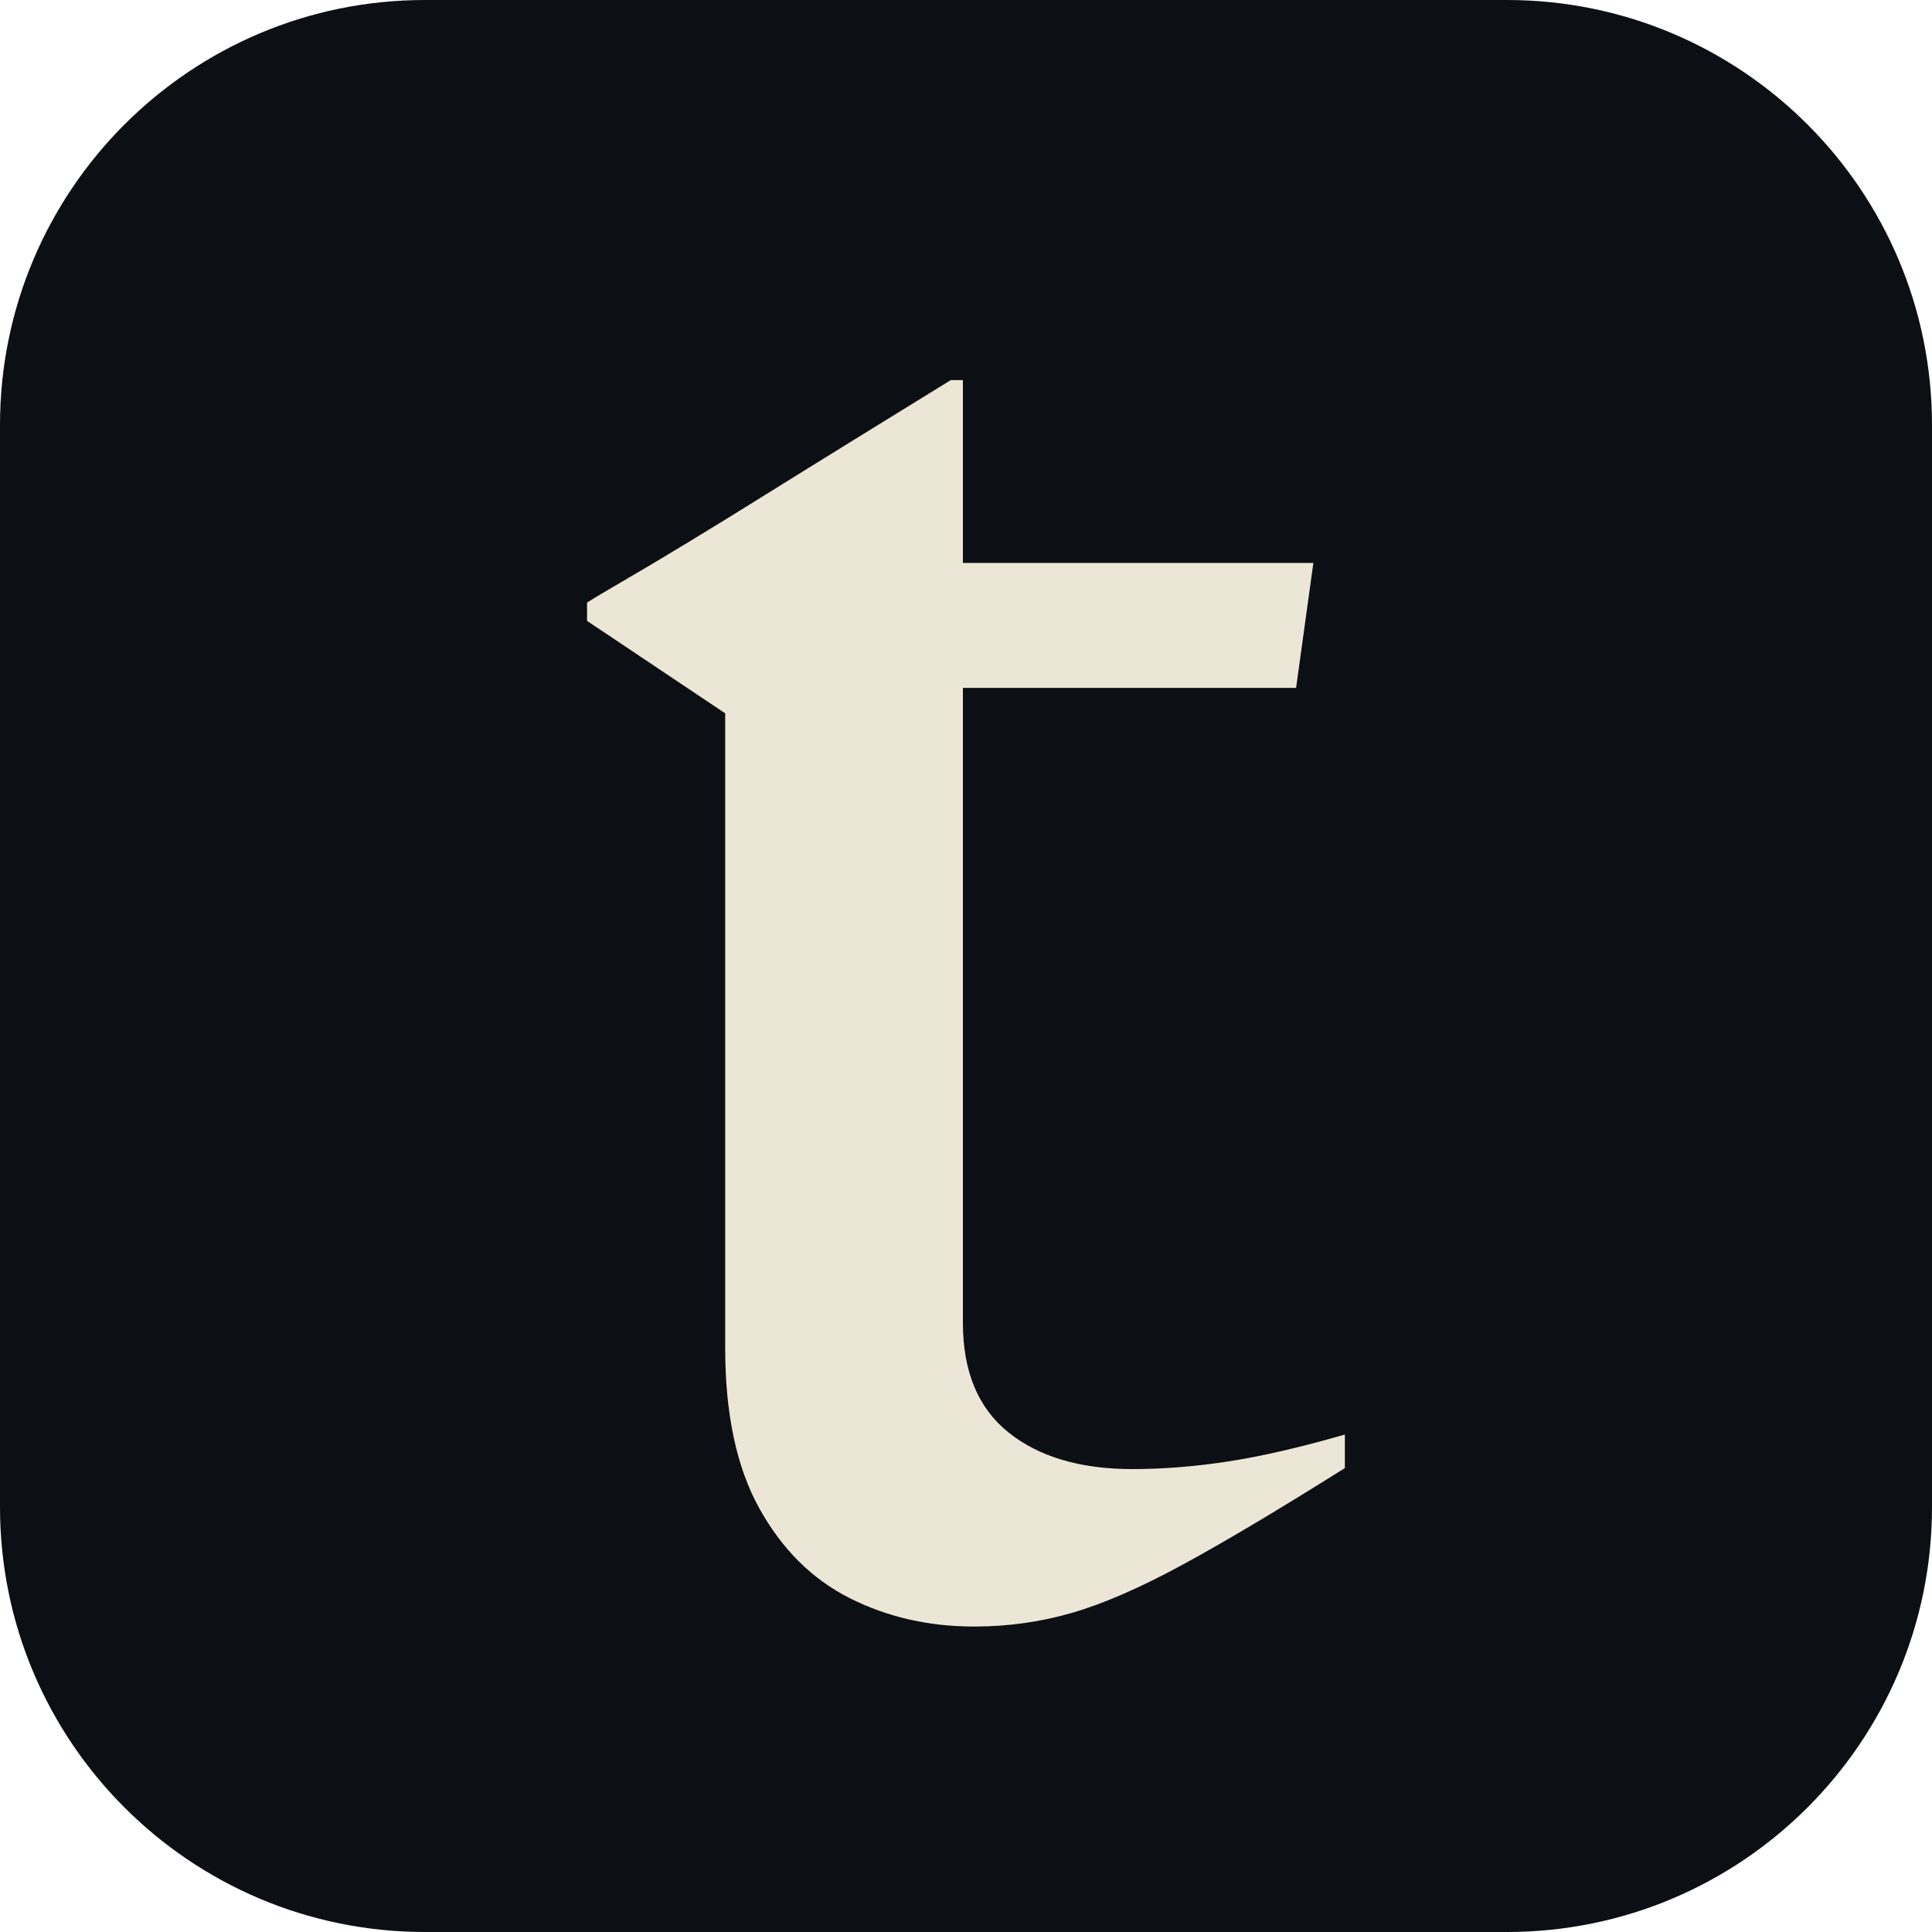
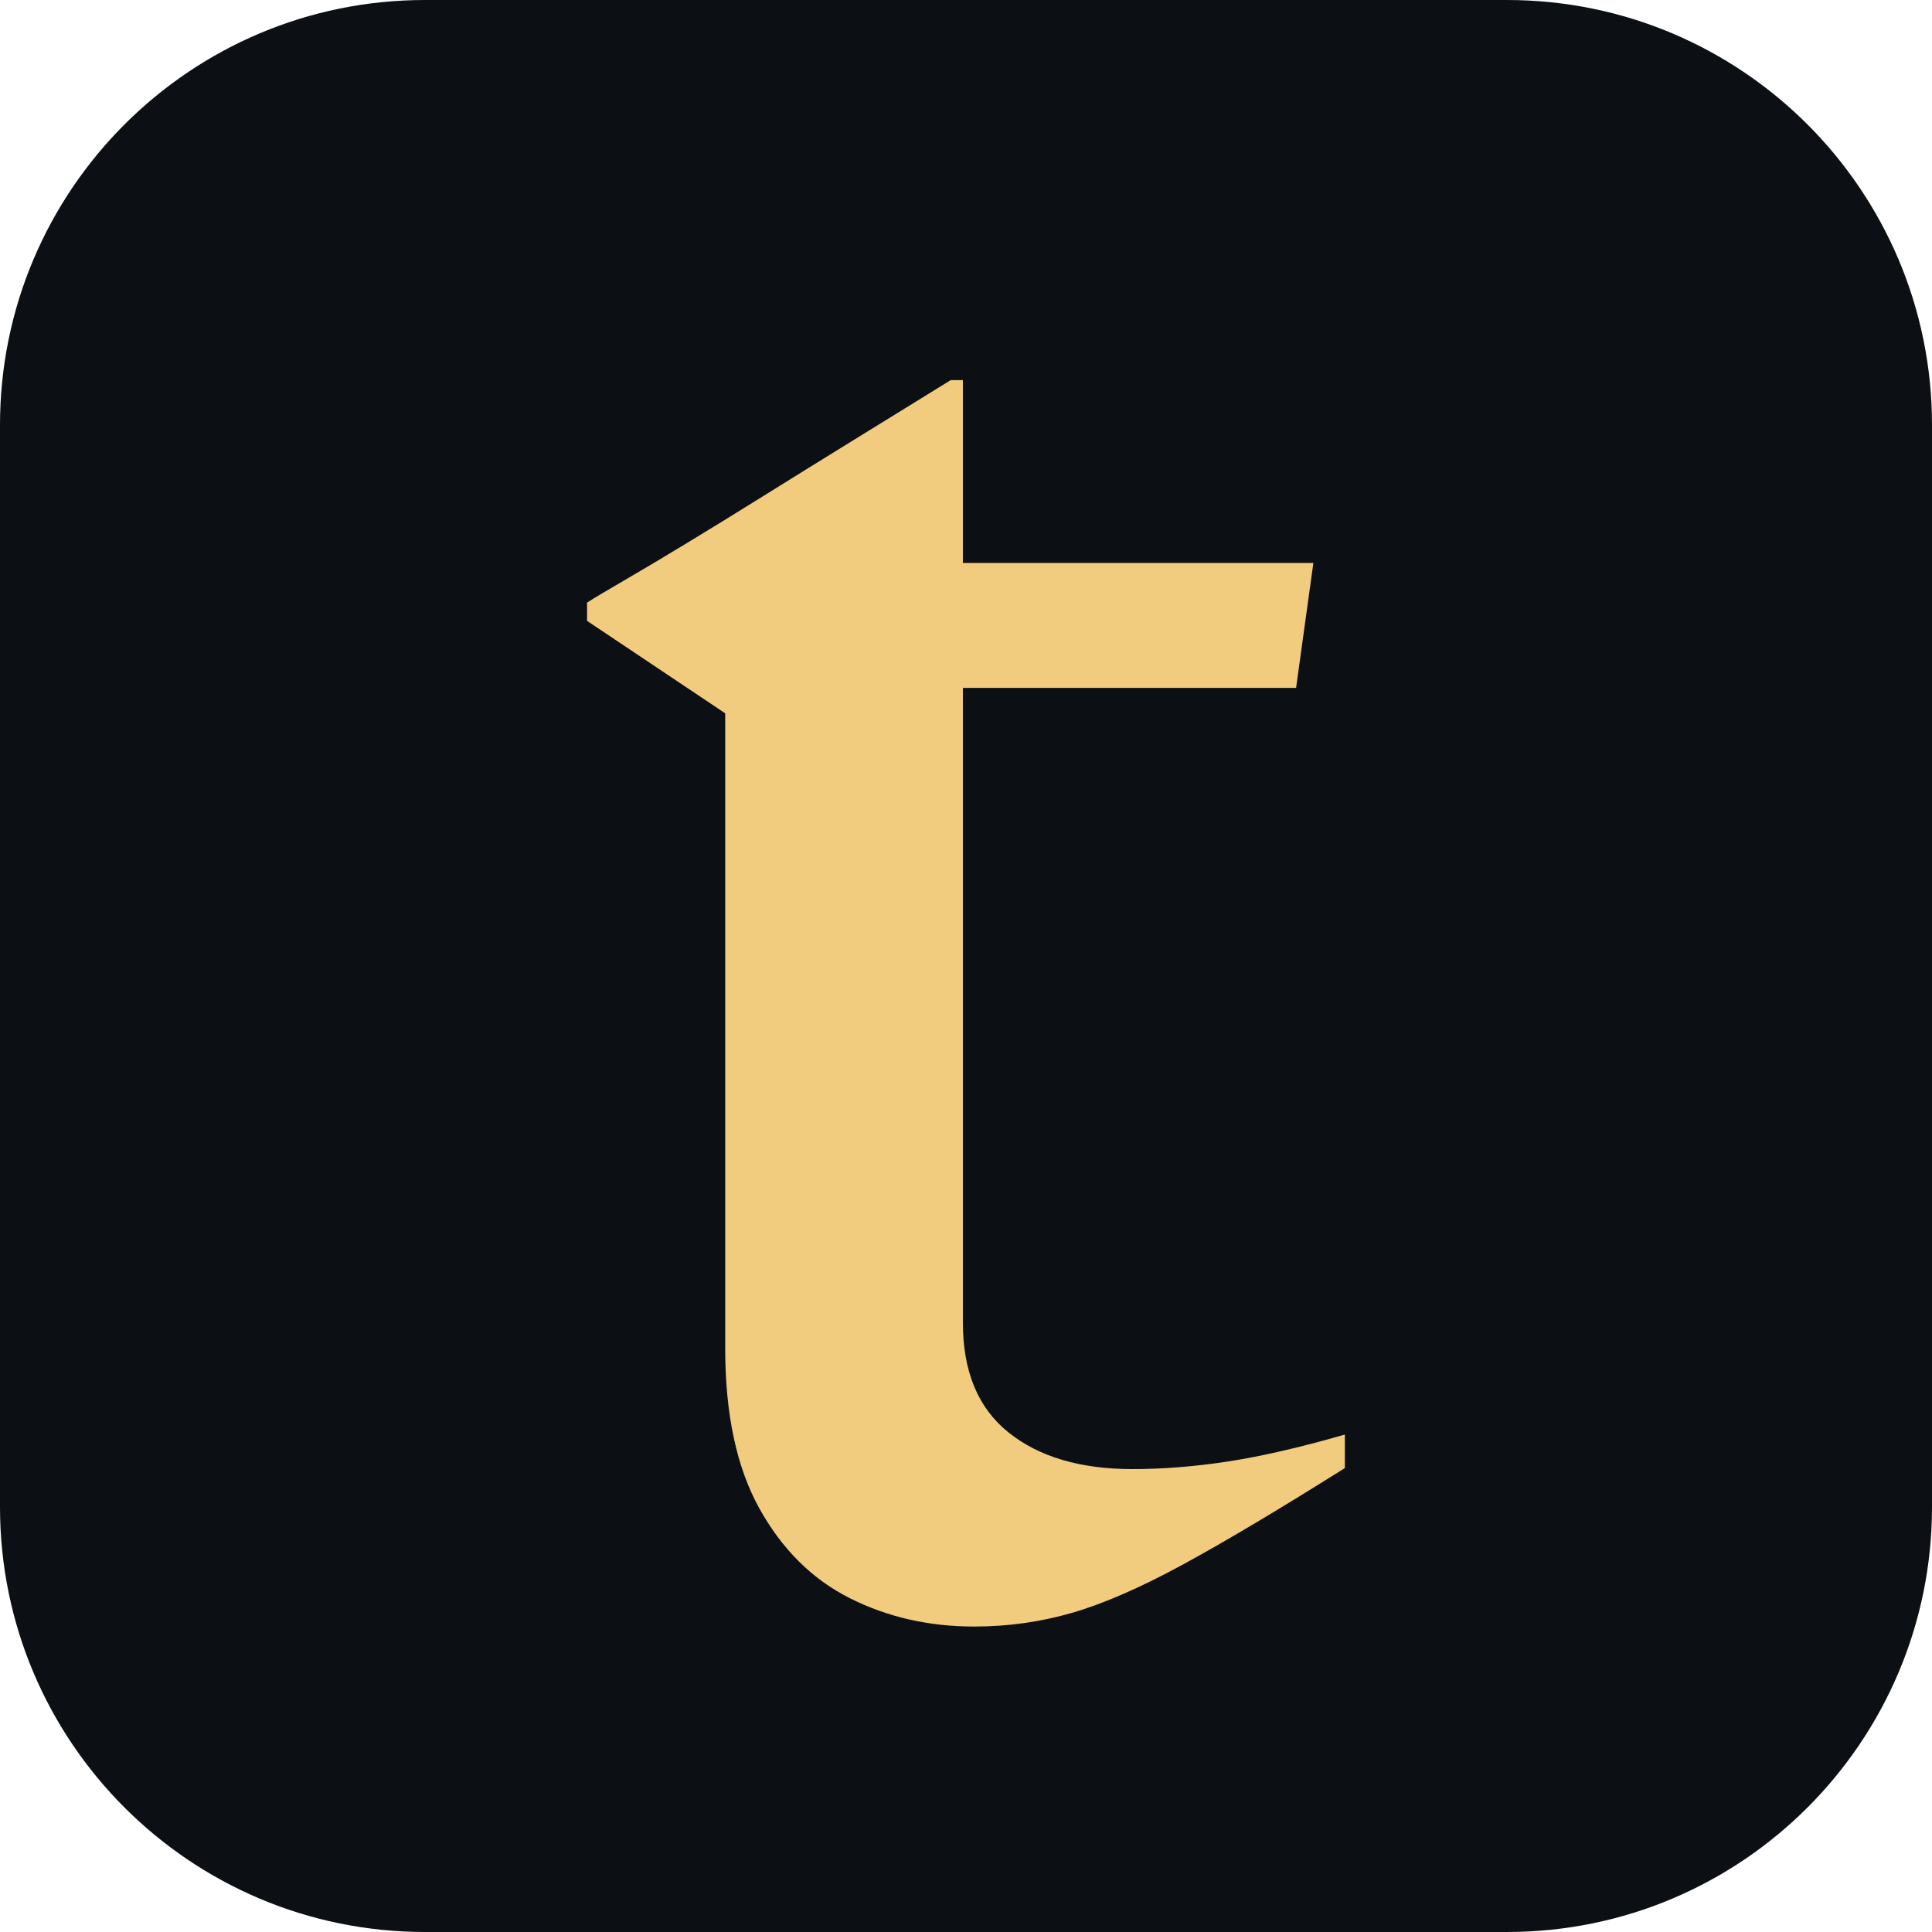
<svg xmlns="http://www.w3.org/2000/svg" viewBox="-54.69 -157.82 190.19 190.19">
  <rect x="-54.69" y="-157.82" width="190.19" height="190.19" rx="41.84" fill="#0c0f14" />
-   <path fill="#ece6d6" d="M40.1 -27.6Q40.1 -20.4 44.6 -16.8Q49.1 -13.2 56.8 -13.2Q61.3 -13.2 66.2 -13.95Q71.1 -14.7 77.7 -16.6V-13.3Q68.0 -7.2 61.75 -3.8Q55.5 -0.4 50.85 0.95Q46.2 2.3 41.2 2.3Q34.5 2.3 28.95 -0.5Q23.4 -3.3 20.05 -9.35Q16.7 -15.4 16.7 -25.1V-87.6L3.1 -96.7V-98.5Q4.2 -99.2 6.7 -100.65Q9.2 -102.1 12.75 -104.25Q16.3 -106.4 20.55 -109.05Q24.8 -111.7 29.5 -114.6Q34.2 -117.5 38.9 -120.4H40.1V-99.1ZM31.7 -90.1V-102.4H74.6L72.9 -90.1Z" />
+   <path fill="#f1cb7e" d="M40.1 -27.6Q40.1 -20.4 44.6 -16.8Q49.1 -13.2 56.8 -13.2Q61.3 -13.2 66.2 -13.95Q71.1 -14.7 77.7 -16.6V-13.3Q68.0 -7.2 61.75 -3.8Q55.5 -0.4 50.85 0.95Q46.2 2.3 41.2 2.3Q34.5 2.3 28.95 -0.5Q23.4 -3.3 20.05 -9.35Q16.7 -15.4 16.7 -25.1V-87.6L3.1 -96.7V-98.5Q4.2 -99.2 6.7 -100.65Q9.2 -102.1 12.75 -104.25Q16.3 -106.4 20.55 -109.05Q24.8 -111.7 29.5 -114.6Q34.2 -117.5 38.9 -120.4H40.1V-99.1ZM31.7 -90.1V-102.4H74.6L72.9 -90.1Z" />
</svg>
